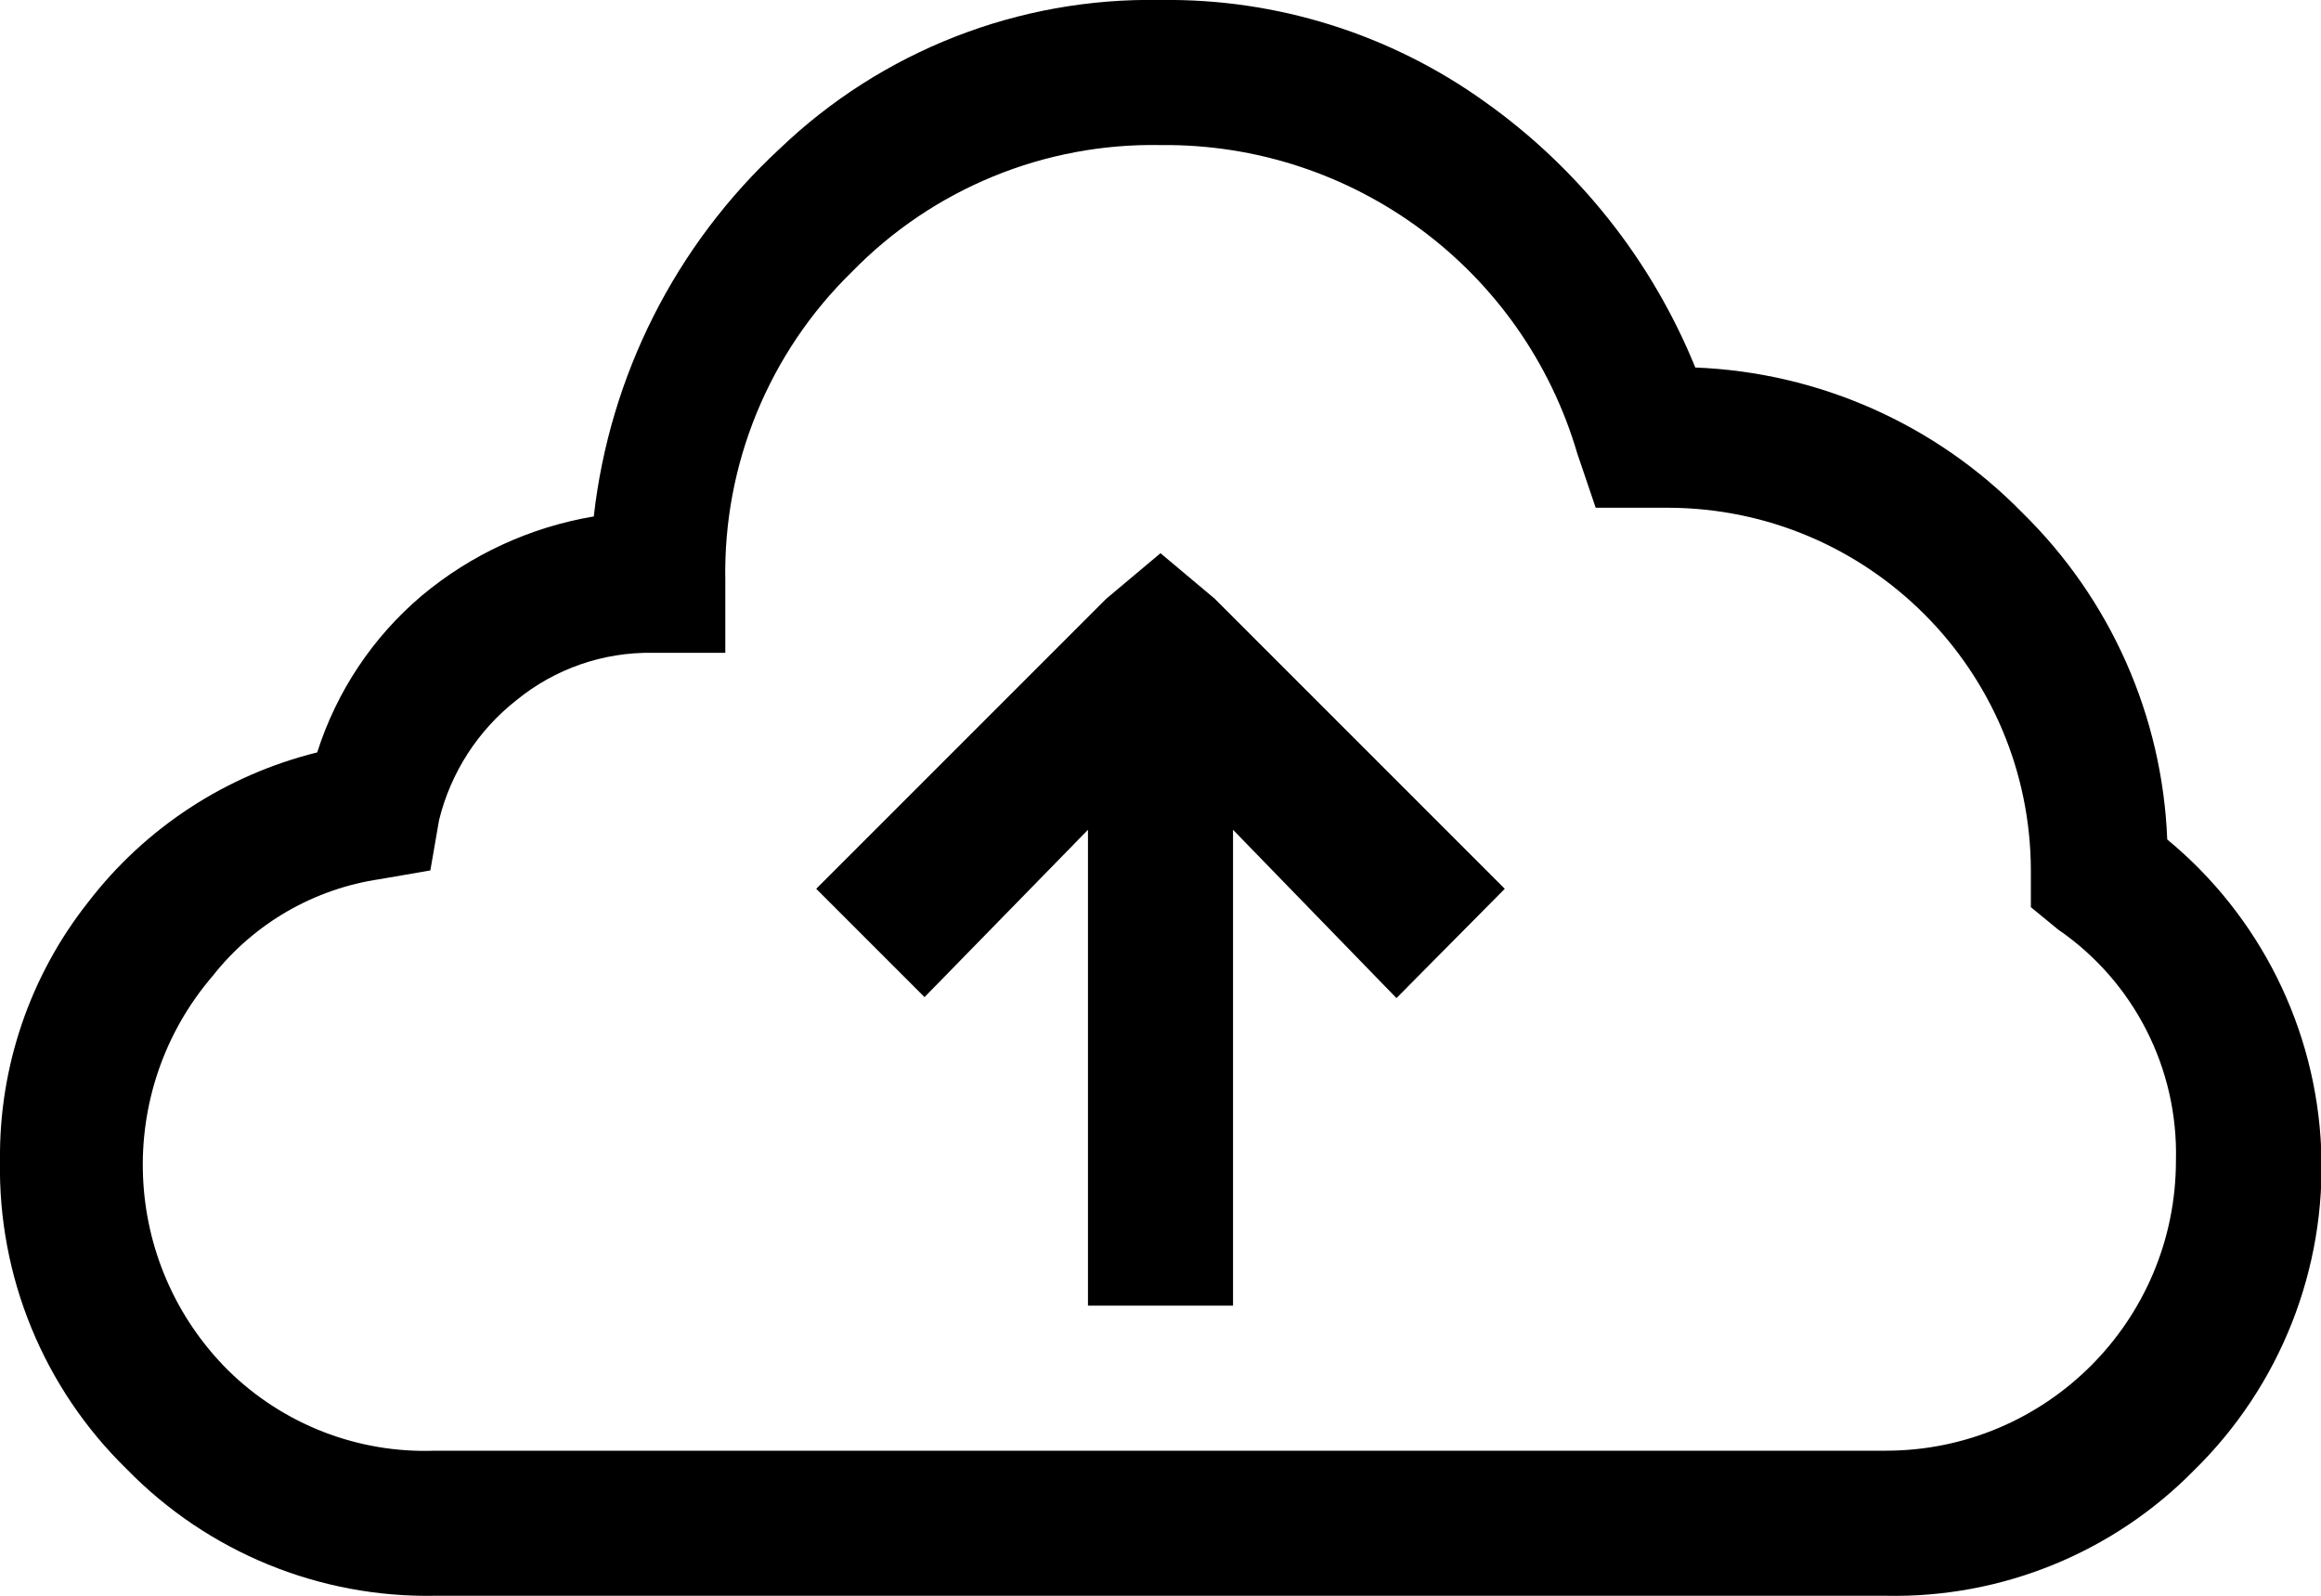
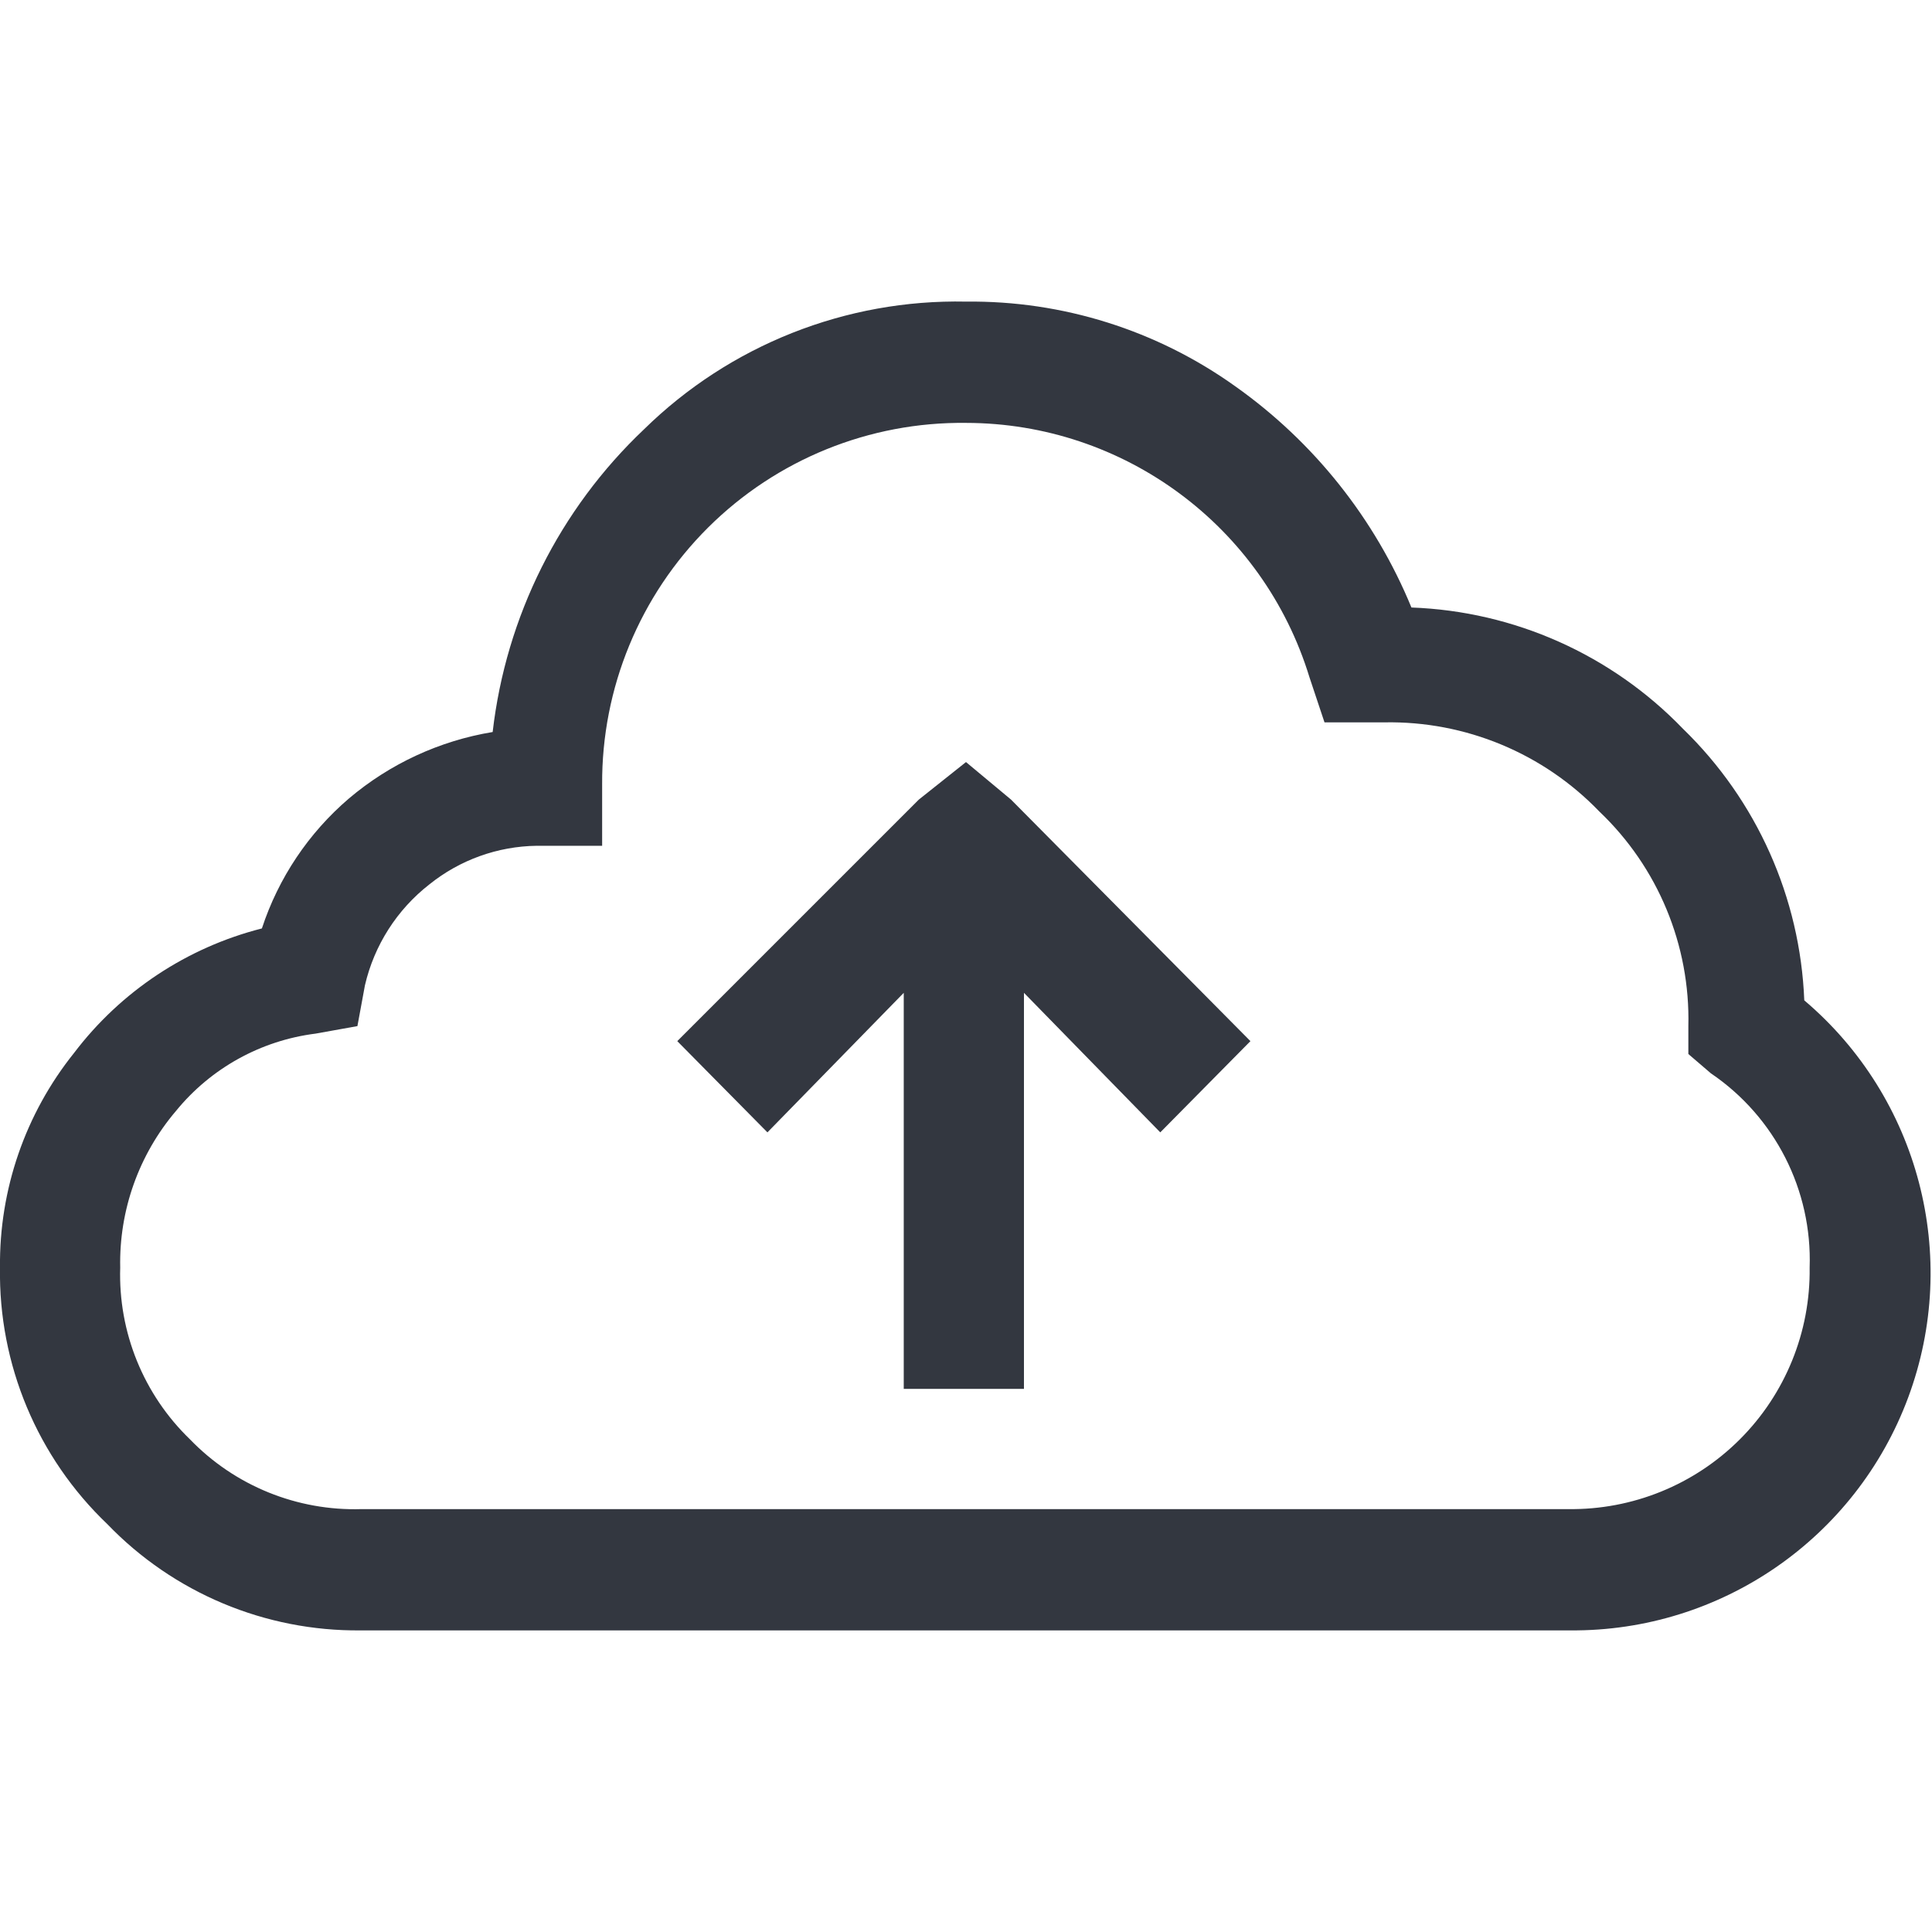
- <svg xmlns="http://www.w3.org/2000/svg" viewBox="0 0 24 16.5">
-   <path d="M12 0a5.62 5.62 0 0 1 3.35 1.05 6.26 6.26 0 0 1 2.18 2.75 5 5 0 0 1 3.38 1.5 5 5 0 0 1 1.5 3.38 4.39 4.39 0 0 1 .28 6.52 4.34 4.34 0 0 1-3.19 1.3h-15a4.34 4.34 0 0 1-3.19-1.31A4.34 4.34 0 0 1 0 12a4.23 4.23 0 0 1 .91-2.67 4.28 4.28 0 0 1 2.37-1.55 3.52 3.52 0 0 1 1.08-1.62 3.74 3.74 0 0 1 1.78-.82 6.11 6.11 0 0 1 1.92-3.8A5.54 5.54 0 0 1 12 0zm0 1.5a4.34 4.34 0 0 0-3.19 1.31A4.34 4.34 0 0 0 7.5 6v.75h-.75a2.17 2.17 0 0 0-1.41.49 2.26 2.26 0 0 0-.8 1.24L4.45 9l-.52.09a2.7 2.7 0 0 0-1.73 1 3 3 0 0 0 .16 4.08A2.9 2.9 0 0 0 4.5 15h15a3 3 0 0 0 3-3 2.81 2.81 0 0 0-1.22-2.39L21 9.38V9a3.76 3.76 0 0 0-3.75-3.75h-.75l-.19-.56A4.44 4.44 0 0 0 12 1.5zm0 4.22l.56.47 3 3-1.12 1.13-1.69-1.74v4.92h-1.5V8.58l-1.69 1.73-1.12-1.12 3-3z" />
+ <svg xmlns="http://www.w3.org/2000/svg" viewBox="0 0 18 18">
+   <defs>
+     <style>.a{fill:#333740;}</style>
+   </defs>
+   <path class="a" d="M9,2.81a4.23,4.23,0,0,1,2.51.79,4.73,4.73,0,0,1,1.64,2.06,3.7,3.7,0,0,1,2.53,1.13,3.73,3.73,0,0,1,1.13,2.53,3.33,3.33,0,0,1-2.18,5.87H3.36A3.23,3.23,0,0,1,1,14.2a3.23,3.23,0,0,1-1-2.39,3.14,3.14,0,0,1,.69-2A3.18,3.18,0,0,1,2.44,8.65a2.7,2.7,0,0,1,.81-1.21,2.77,2.77,0,0,1,1.34-.62A4.61,4.61,0,0,1,6,4,4.16,4.16,0,0,1,9,2.81ZM9,3.94A3.35,3.35,0,0,0,5.61,7.31v.57H5a1.63,1.63,0,0,0-1,.36,1.67,1.67,0,0,0-.6.94l-.07.38-.39.07a2,2,0,0,0-1.3.72,2.18,2.18,0,0,0-.52,1.46,2.13,2.13,0,0,0,.65,1.6,2.13,2.13,0,0,0,1.6.65H14.61a2.22,2.22,0,0,0,2.25-2.25A2.1,2.1,0,0,0,15.94,10l-.21-.18V9.56a2.67,2.67,0,0,0-.83-2,2.71,2.71,0,0,0-2-.83h-.56l-.14-.42A3.35,3.35,0,0,0,9,3.94ZM9,7.1l.42.35L11.65,9.7l-.84.85L9.54,9.25v3.69H8.42V9.25l-1.27,1.3L6.31,9.7,8.56,7.45Z" />
</svg>
